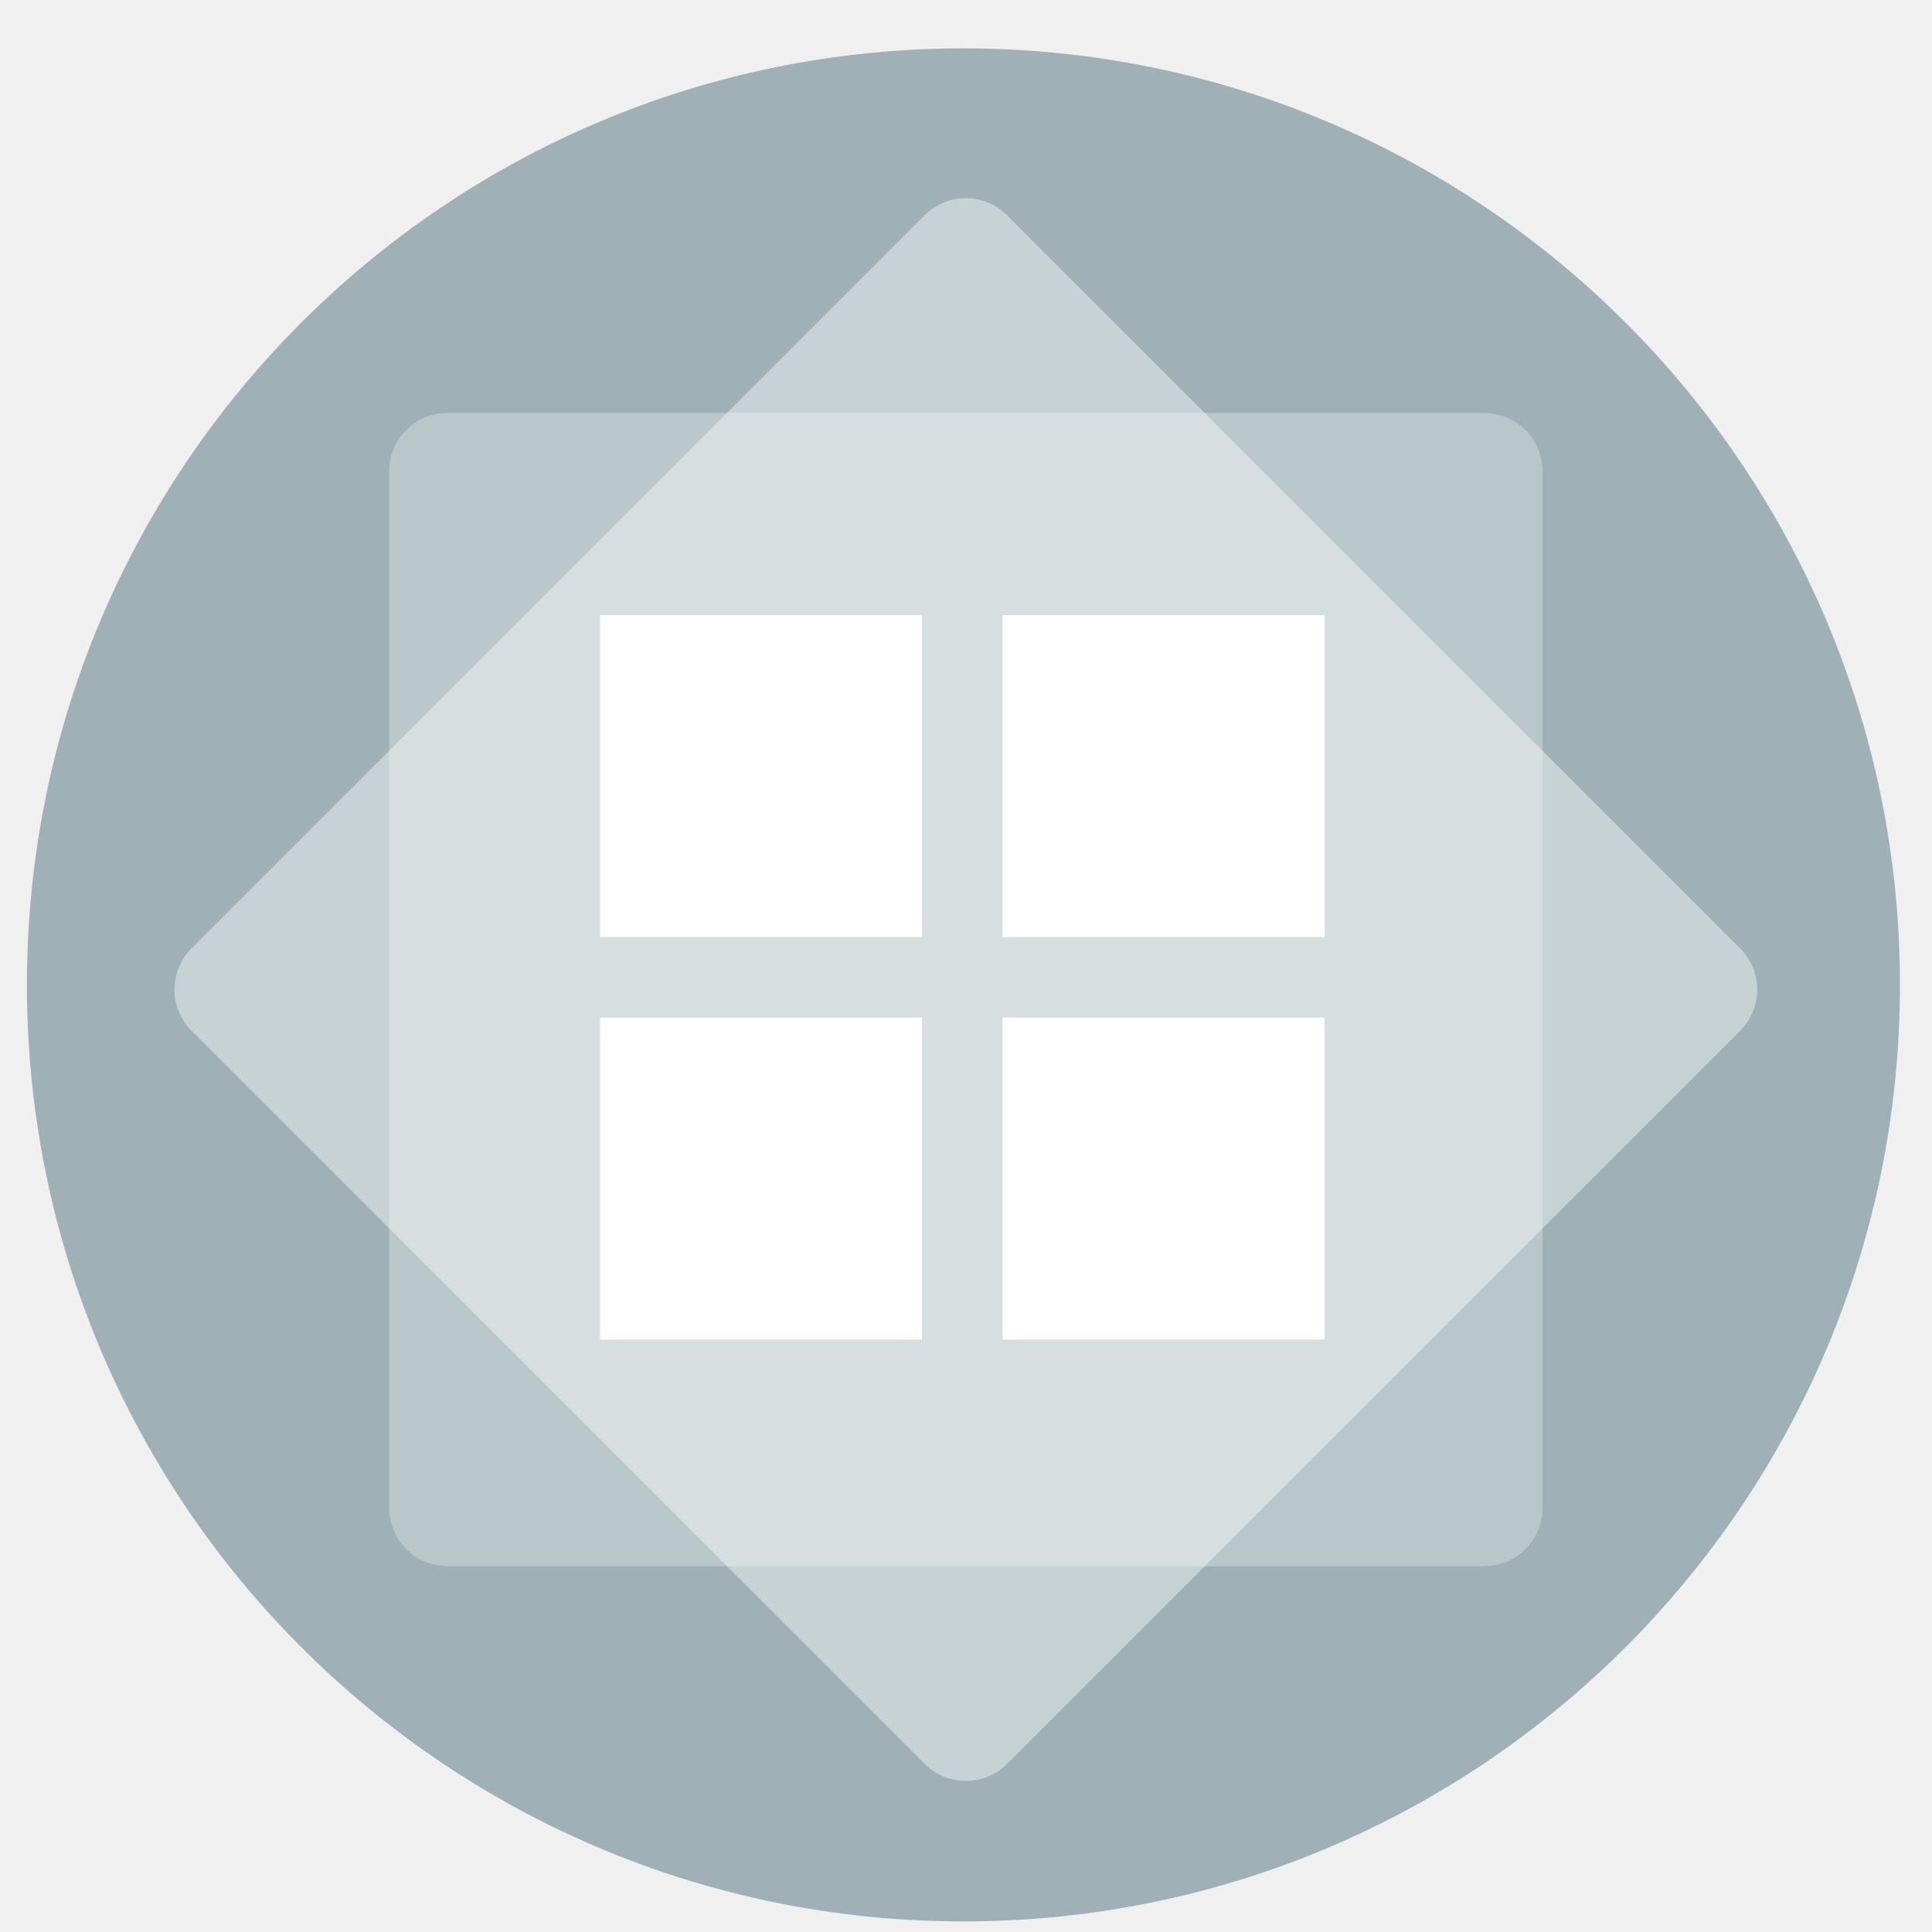
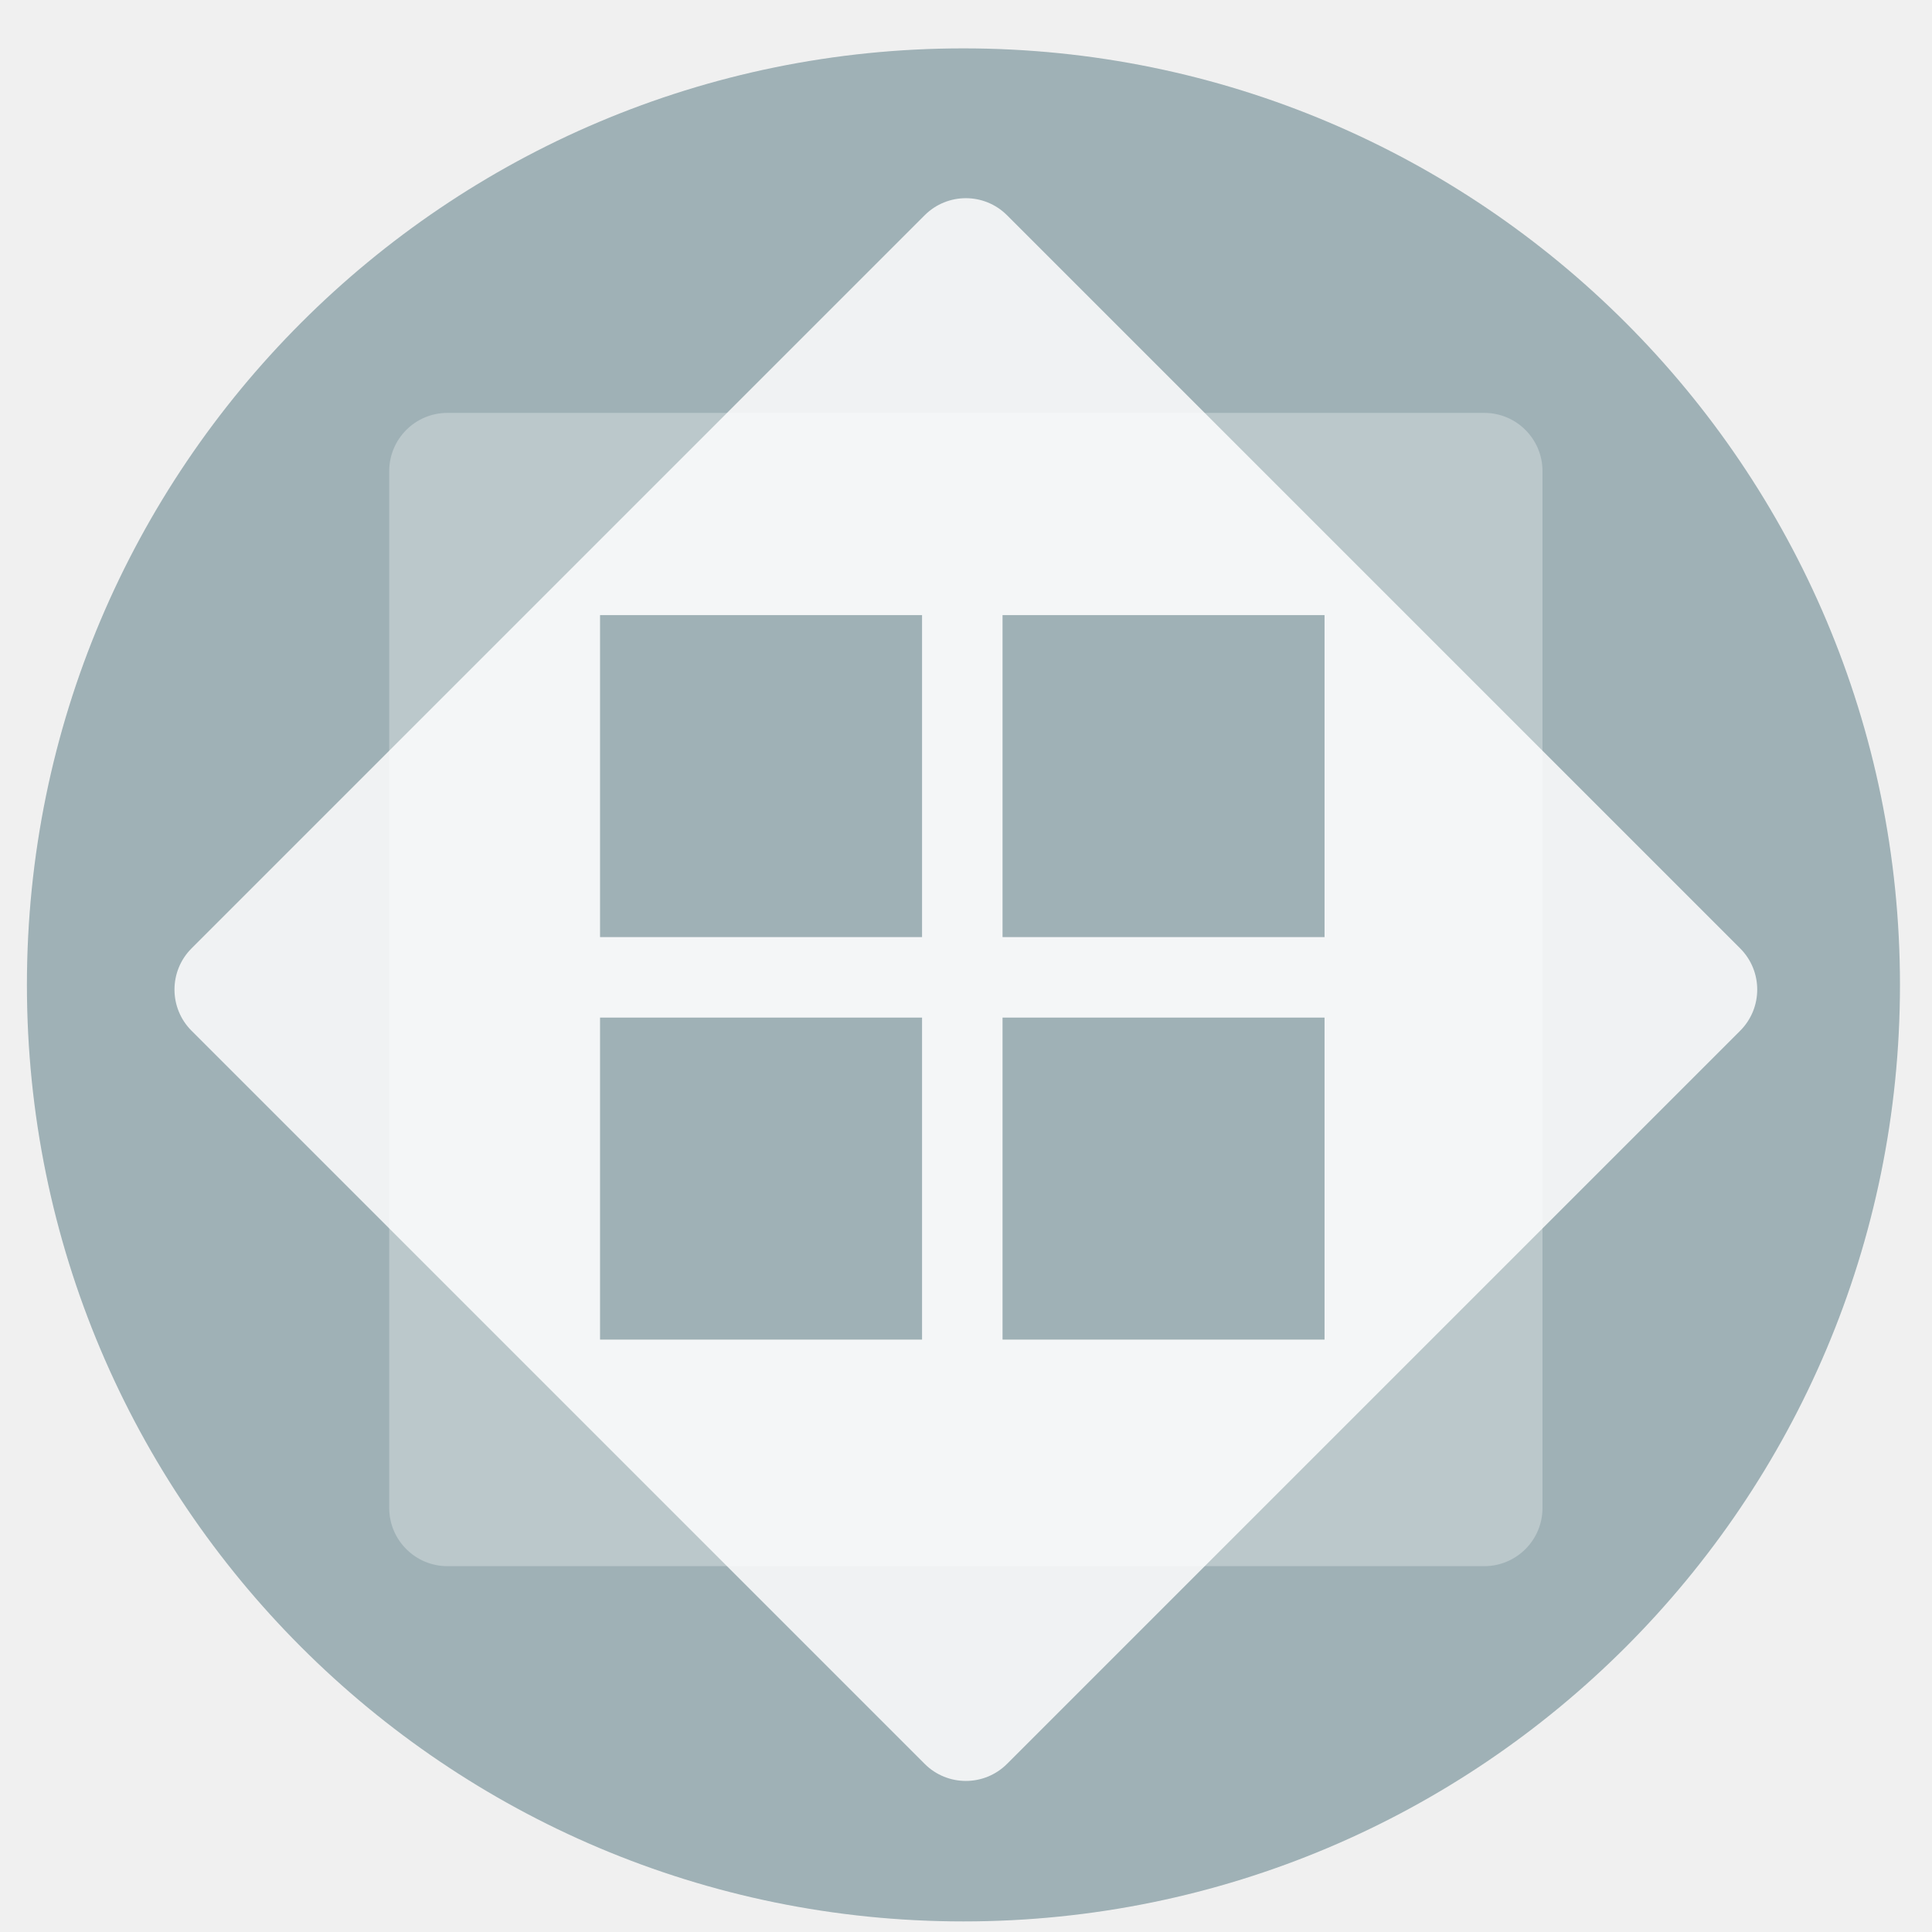
<svg xmlns="http://www.w3.org/2000/svg" height="48" width="48" version="1.1" id="svg6">
  <defs id="defs10" />
-   <circle cx="23.941" cy="31.535" fill="#5e81ac" opacity=".99" r="13.233" transform="matrix(1.758306 0 0 1.758306 -18.15909 -30.97875)" id="circle2" style="fill:#9eb0b5;fill-opacity:1" />
-   <rect fill="#515357" height="28.653" ry="1.447" transform="rotate(-90)" width="28.653" x="-38.911" y="9.67" id="rect2" style="stroke-width:0.843;fill:#ffffff;fill-opacity:0.27" />
-   <rect fill="#6f7177" height="28.653" ry="1.447" transform="rotate(-45)" width="28.653" x="-14.743" y="20.026" id="rect4" style="stroke-width:0.843;fill:#ffffff;fill-opacity:0.418" />
-   <path d="m 14.908,15.282 v 8 h 8 v -8 z m 10,0 v 8 h 8 v -8 z m -10,10 v 8 h 8 v -8 z m 10,0 v 8 h 8 v -8 z" fill-opacity="0.577" id="path10" style="fill:#ffffff;fill-opacity:1" />
+   <path id="circle2" style="opacity:0.99;fill:#9eb0b5" transform="matrix(1.758306 0 0 1.758306 -18.15909 -30.97875)" d="M 37.174,31.535 A 13.233,13.233 0 0 1 23.941,44.768 13.233,13.233 0 0 1 10.708,31.535 13.233,13.233 0 0 1 23.941,18.302 13.233,13.233 0 0 1 37.174,31.535 Z" />
+   <rect style="fill:#ffffff;fill-rule:evenodd;stroke-width:18.898;stroke-opacity:0.992;fill-opacity:0.291" id="rect866" width="28.653" height="28.653" x="9.67" y="10.258" ry="1.447" />
+   <rect style="fill:#ffffff;fill-rule:evenodd;stroke-width:18.898;stroke-opacity:0.992;fill-opacity:0.837" id="rect948" width="28.653" height="28.653" x="-14.743" y="20.026" ry="1.447" transform="rotate(-45)" />
+   <path d="m 14.908,15.282 v 8 h 8 v -8 z m 10,0 v 8 h 8 v -8 z m -10,10 v 8 h 8 v -8 z m 10,0 v 8 h 8 v -8 z" fill-opacity="0.577" id="path10" style="fill:#9eb0b5;fill-opacity:0.992" />
</svg>
